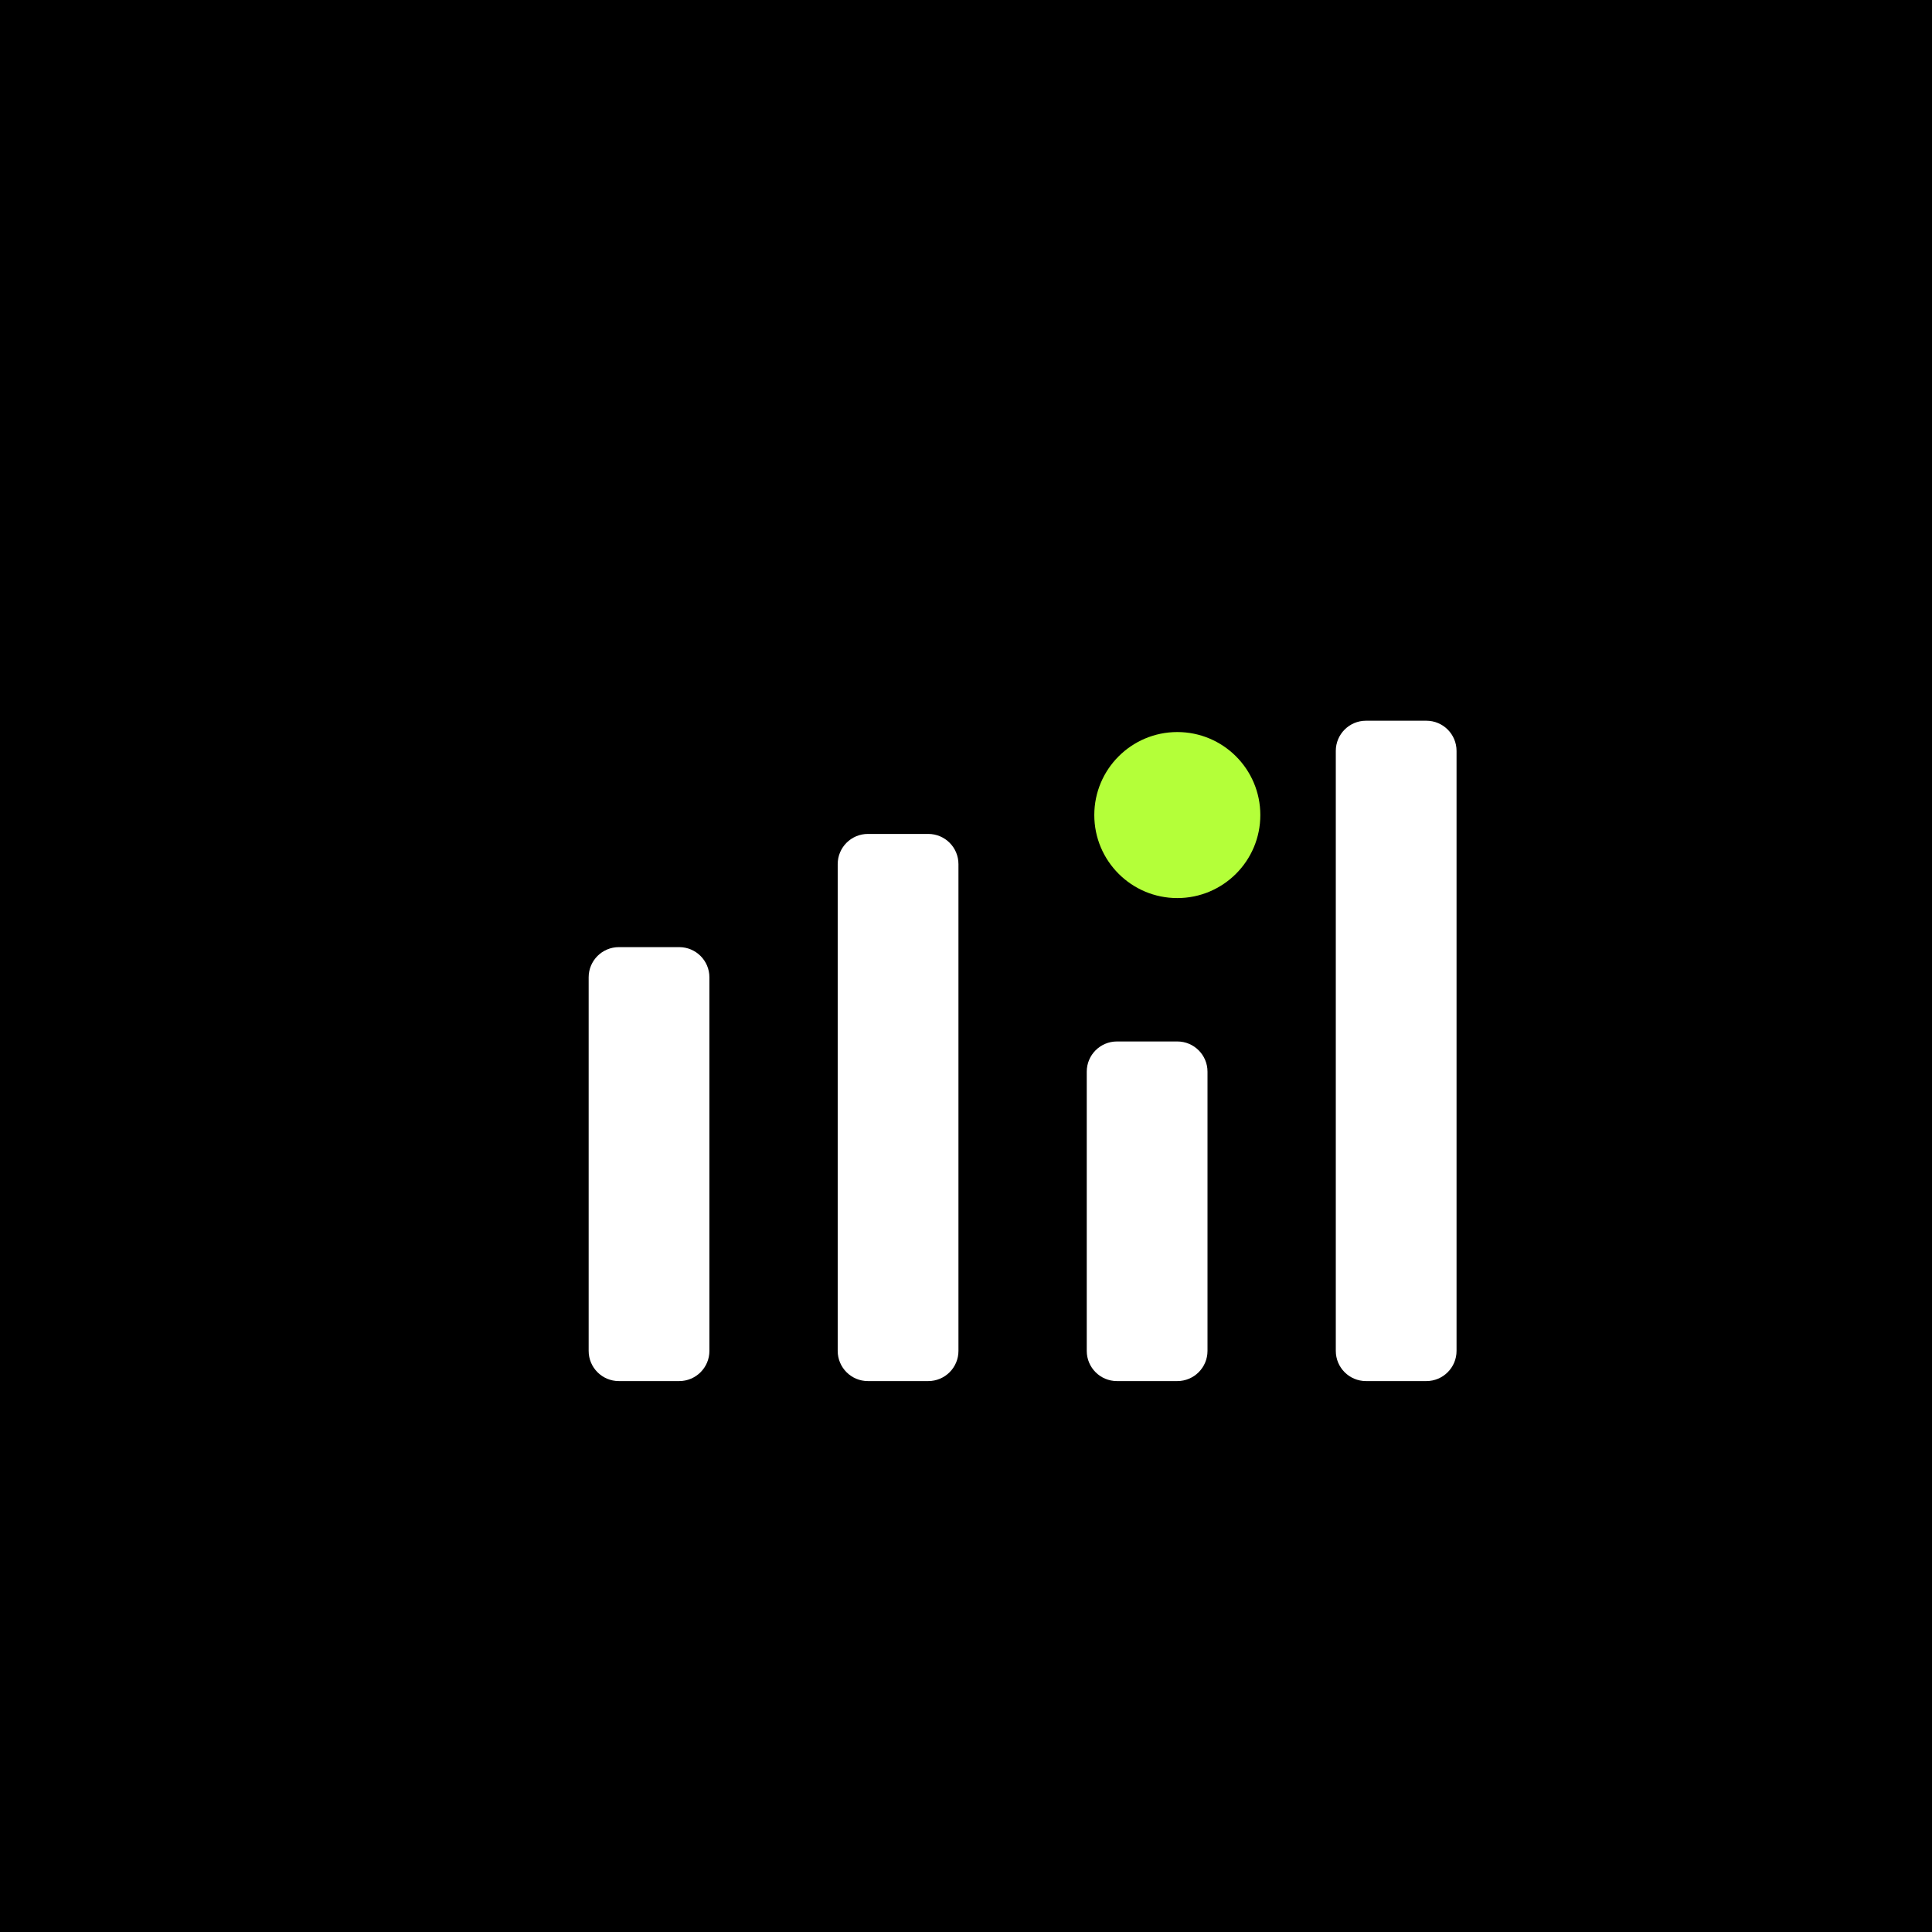
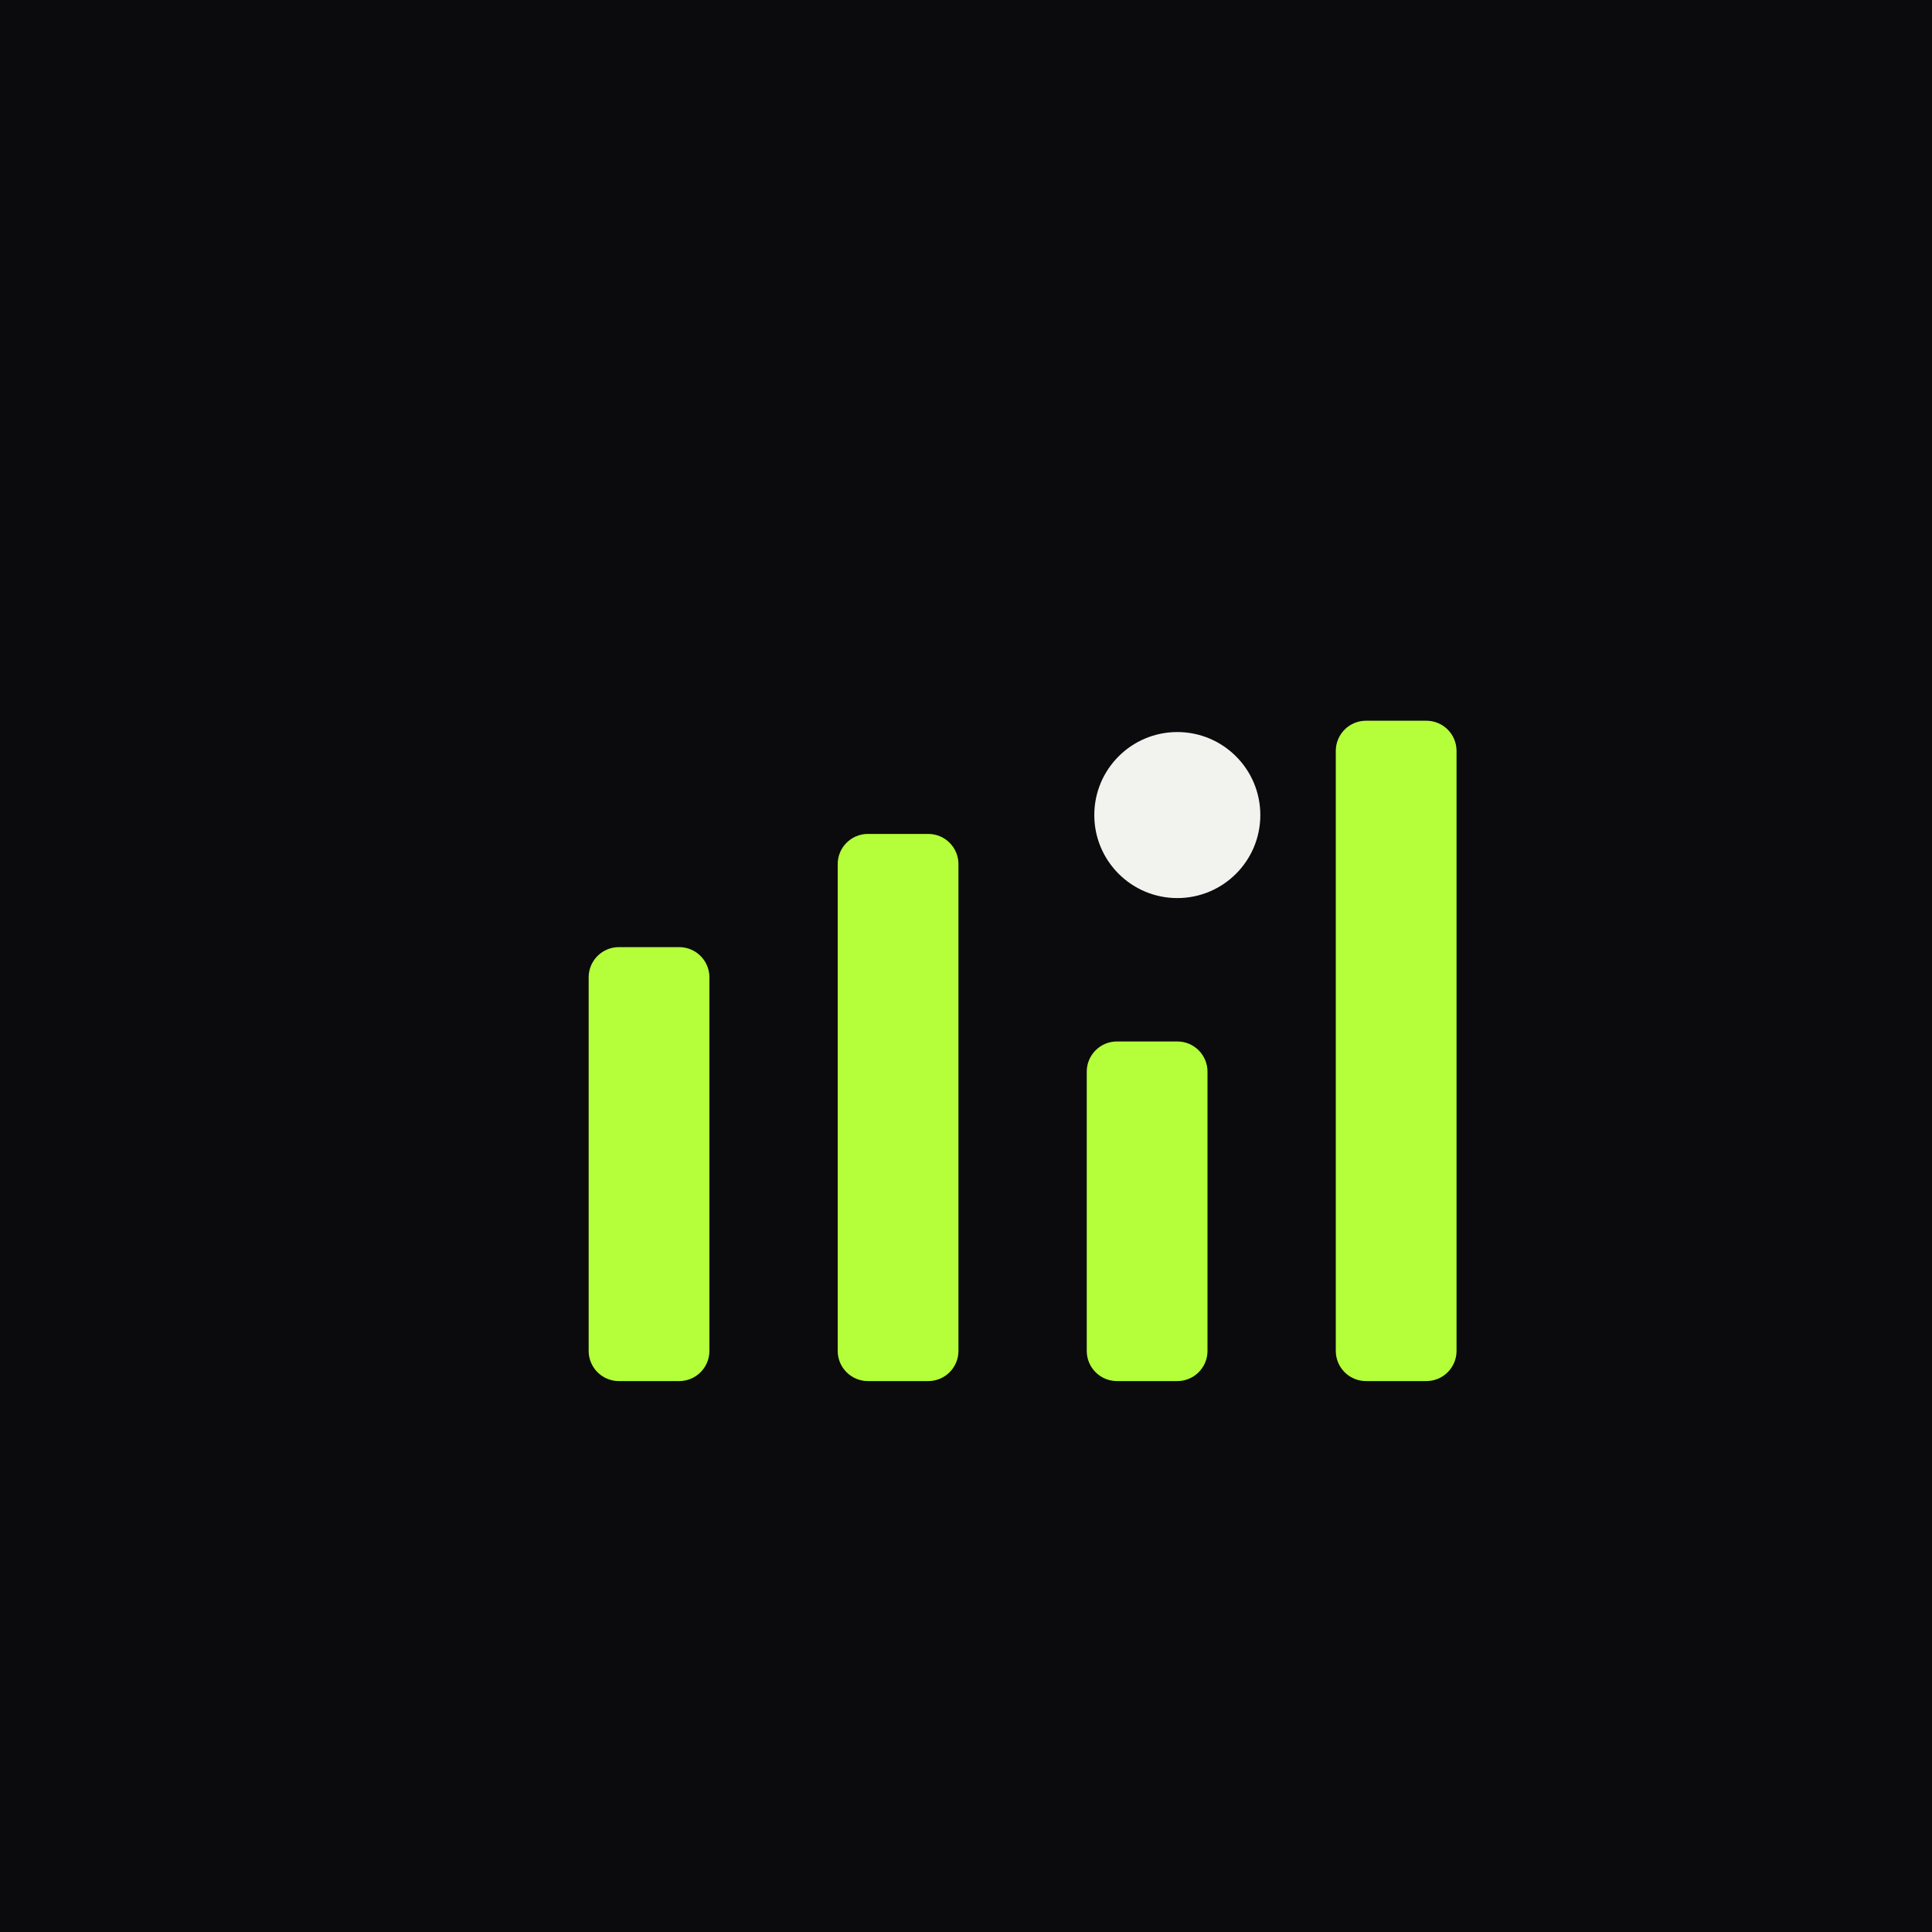
<svg xmlns="http://www.w3.org/2000/svg" viewBox="0 0 512 512">
-   <defs>
-     <linearGradient id="g" x1="0" y1="0" x2="1" y2="1">
-       <stop offset="0%" stop-color="oklch(0.6 0.18 258)" />
-       <stop offset="100%" stop-color="oklch(0.45 0.18 258)" />
-     </linearGradient>
-   </defs>
-   <rect width="512" height="512" fill="url(#g)" />
-   <g fill="#ffffff" transform="translate(156 176)">
+   <rect width="512" height="512" fill="#0b0b0d" />
+   <g fill="#b4ff39" transform="translate(156 176)">
    <rect x="0" y="75" width="32" height="115" rx="8" />
    <rect x="66" y="45" width="32" height="145" rx="8" />
    <rect x="132" y="100" width="32" height="90" rx="8" />
    <rect x="198" y="15" width="32" height="175" rx="8" />
  </g>
-   <circle cx="312" cy="216" r="22" fill="#b4ff39" />
+   <circle cx="312" cy="216" r="22" fill="#f2f2ee" />
</svg>
